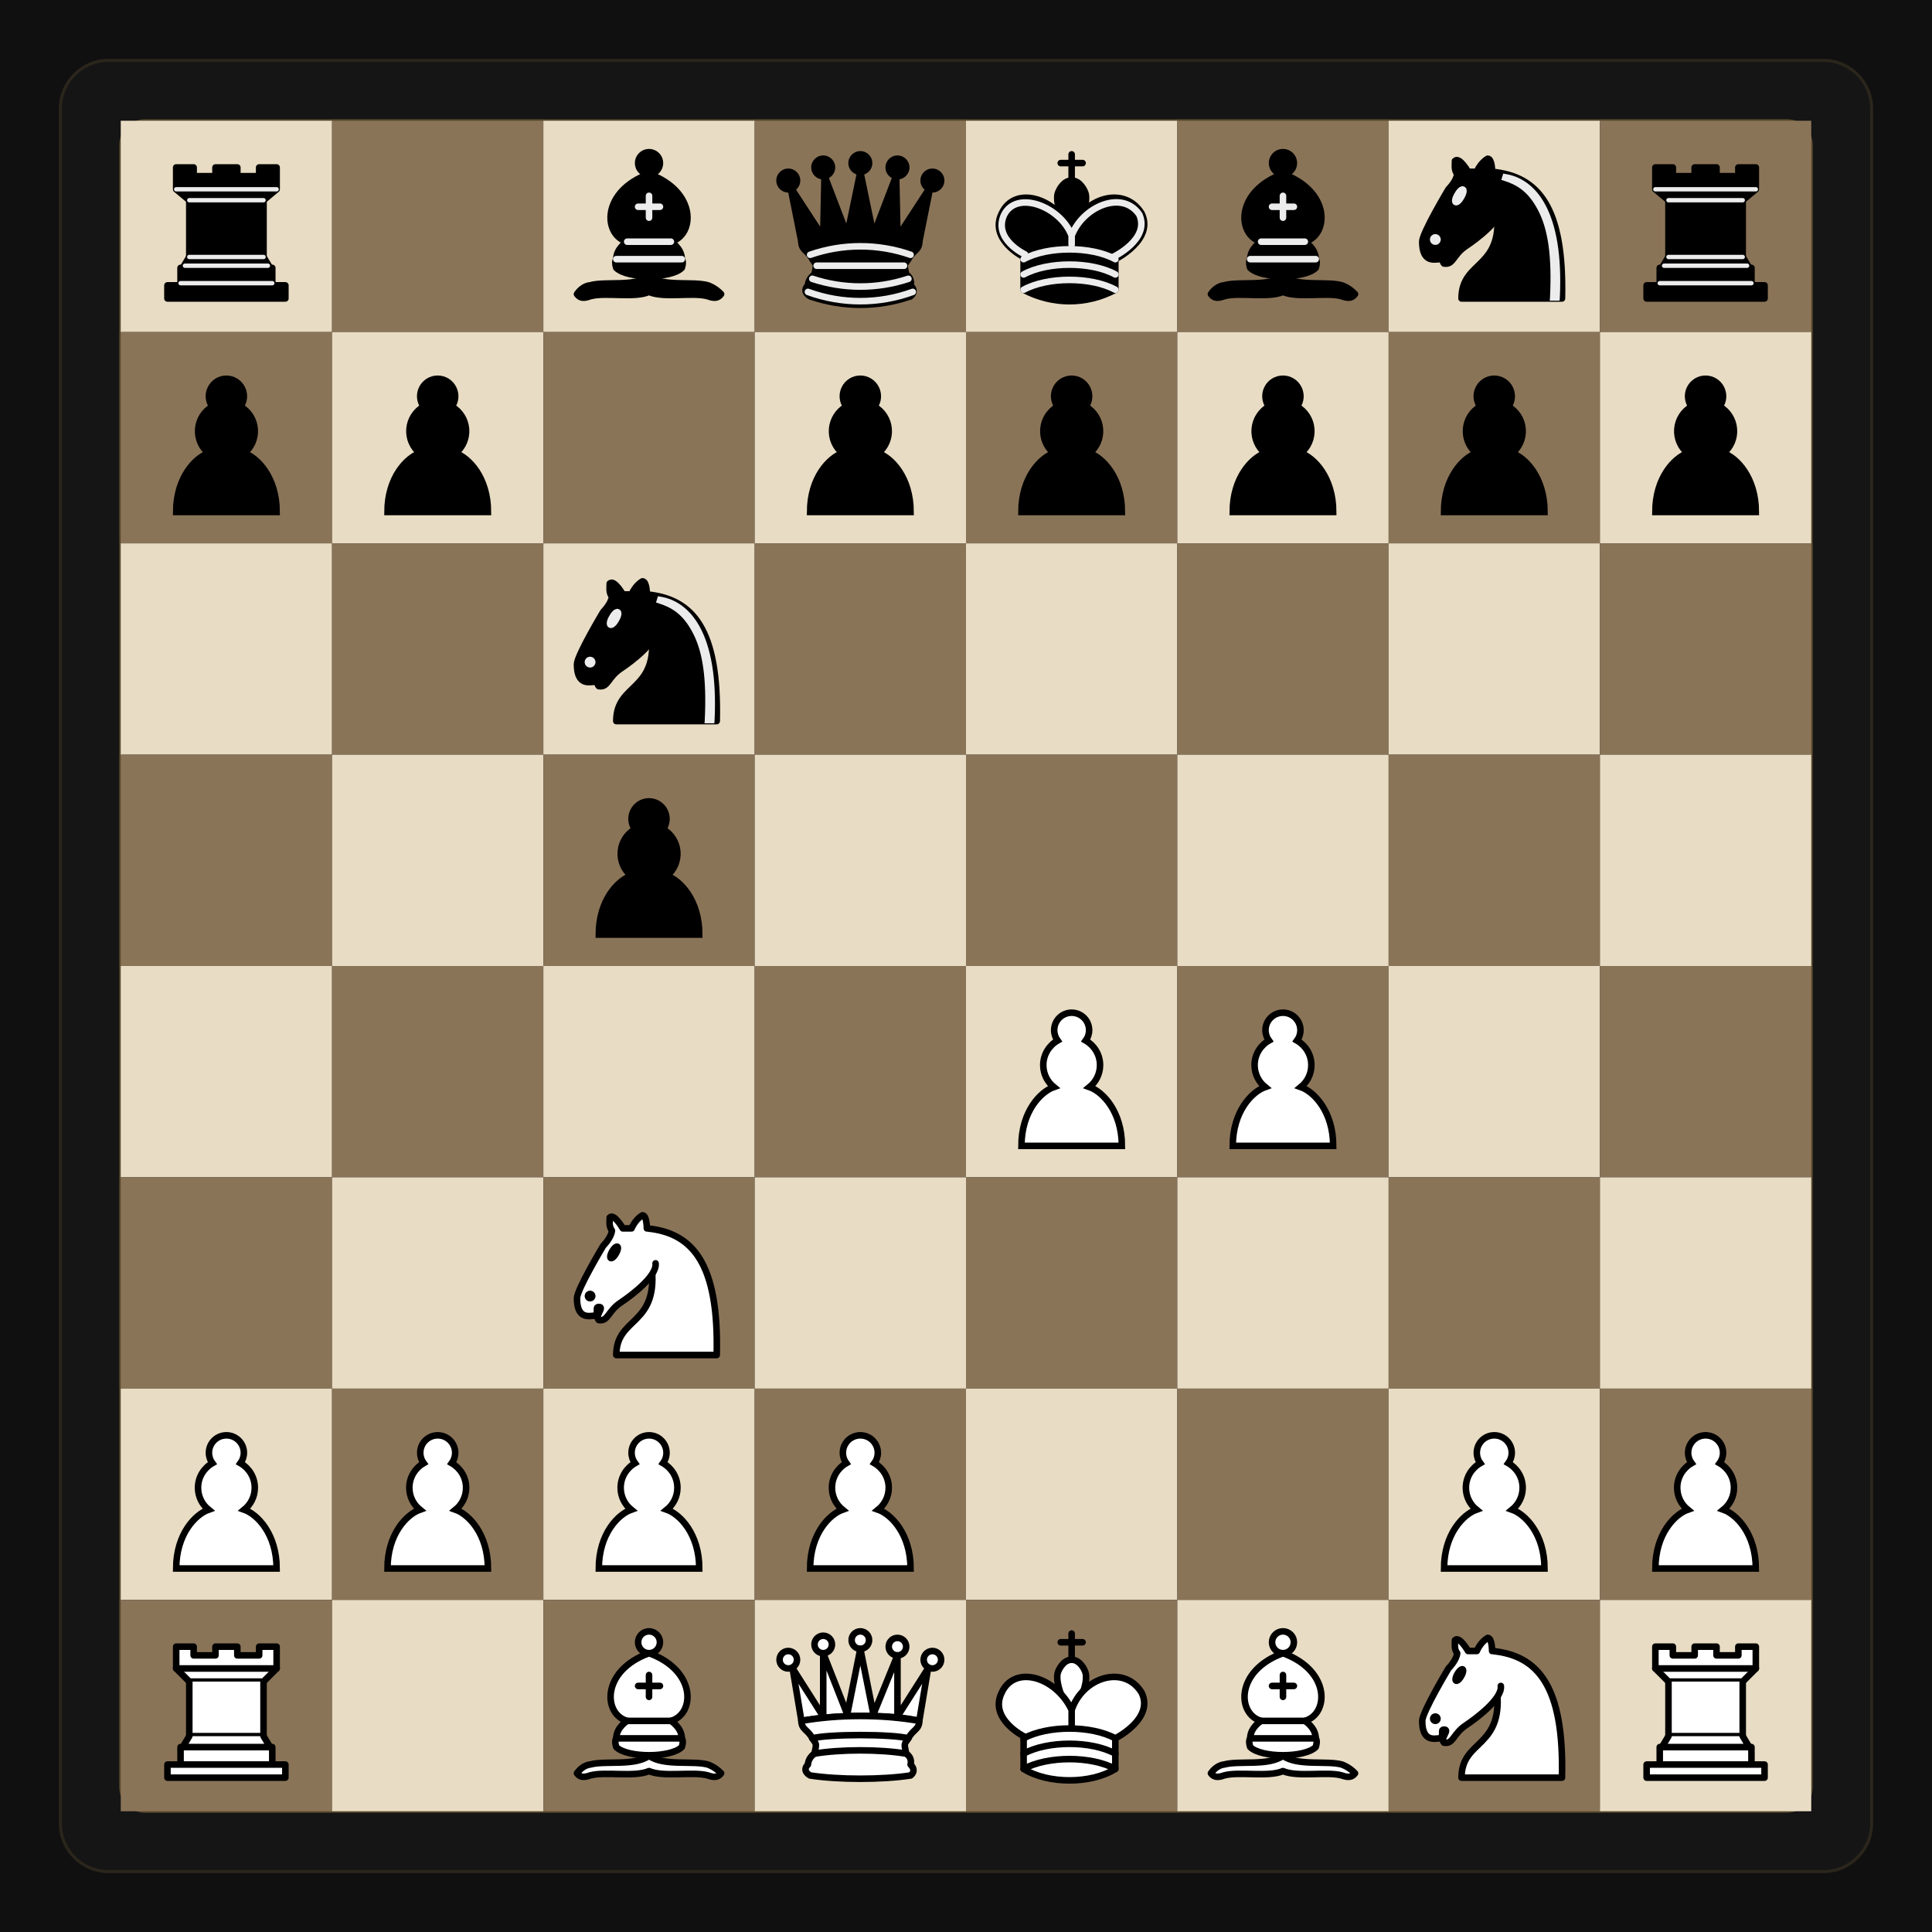
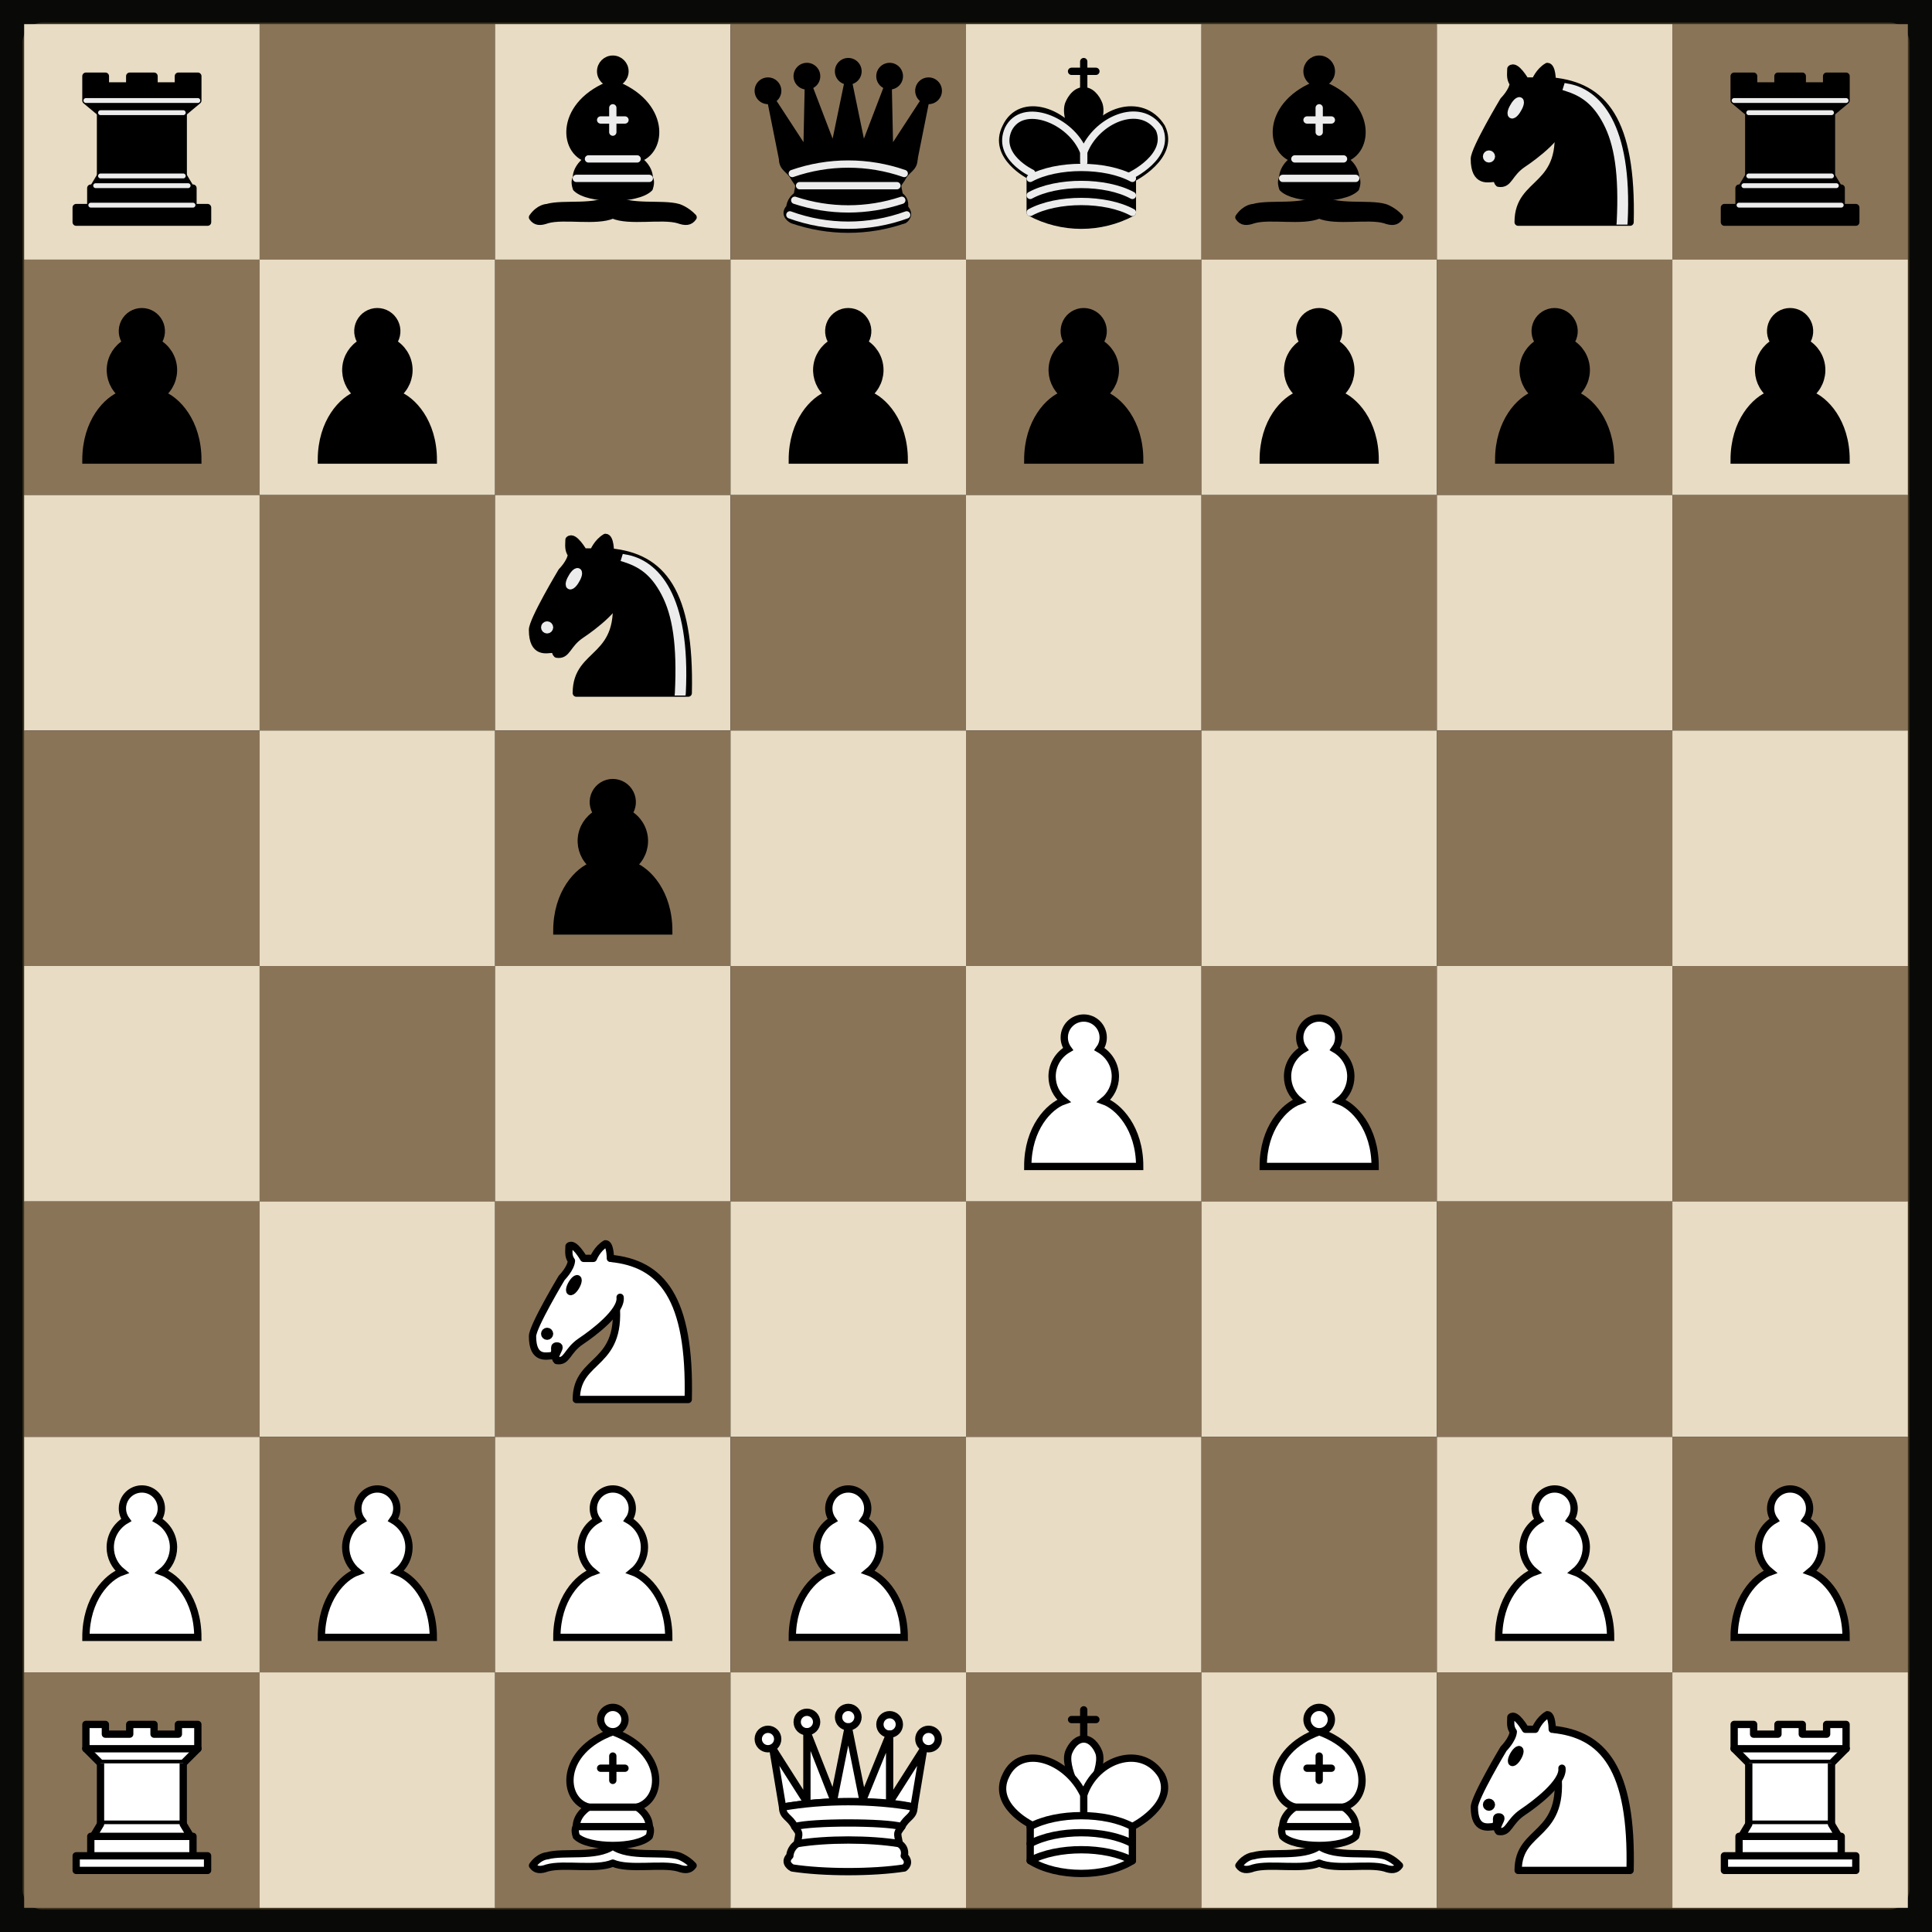
<svg xmlns="http://www.w3.org/2000/svg" width="640" height="640" viewBox="0 0 640 640" role="img" aria-label="Grand Prix Attack | Fight the Sicilian">
  <defs>
    <symbol id="piece-wk" viewBox="0 0 45 45">
      <g fill="none" fill-rule="evenodd" stroke="#000" stroke-linecap="round" stroke-linejoin="round" stroke-width="1.5">
        <path stroke-linejoin="miter" d="M22.5 11.63V6M20 8h5" />
        <path fill="#fff" stroke-linecap="butt" stroke-linejoin="miter" d="M22.5 25s4.5-7.5 3-10.5c0 0-1-2.5-3-2.5s-3 2.5-3 2.5c-1.5 3 3 10.5 3 10.5" />
        <path fill="#fff" d="M11.5 37c5.5 3.5 15.5 3.5 21 0v-7s9-4.5 6-10.5c-4-6.5-13.5-3.5-16 4V27v-3.5c-3.5-7.5-13-10.5-16-4-3 6 5 10 5 10z" />
        <path d="M11.5 30c5.5-3 15.5-3 21 0m-21 3.5c5.5-3 15.5-3 21 0m-21 3.5c5.5-3 15.5-3 21 0" />
      </g>
    </symbol>
    <symbol id="piece-wq" viewBox="0 0 45 45">
      <g fill="#fff" fill-rule="evenodd" stroke="#000" stroke-linecap="round" stroke-linejoin="round" stroke-width="1.5">
        <path d="M8 12a2 2 0 1 1-4 0 2 2 0 1 1 4 0m16.5-4.5a2 2 0 1 1-4 0 2 2 0 1 1 4 0M41 12a2 2 0 1 1-4 0 2 2 0 1 1 4 0M16 8.5a2 2 0 1 1-4 0 2 2 0 1 1 4 0M33 9a2 2 0 1 1-4 0 2 2 0 1 1 4 0" />
        <path stroke-linecap="butt" d="M9 26c8.5-1.5 21-1.5 27 0l2-12-7 11V11l-5.5 13.5-3-15-3 15-5.5-14V25L7 14z" />
        <path stroke-linecap="butt" d="M9 26c0 2 1.5 2 2.5 4 1 1.5 1 1 .5 3.5-1.5 1-1.5 2.5-1.5 2.5-1.5 1.5.5 2.5.5 2.5 6.5 1 16.5 1 23 0 0 0 1.5-1 0-2.5 0 0 .5-1.5-1-2.5-.5-2.5-.5-2 .5-3.5 1-2 2.5-2 2.5-4-8.5-1.5-18.5-1.5-27 0z" />
        <path fill="none" d="M11.5 30c3.5-1 18.5-1 22 0M12 33.5c6-1 15-1 21 0" />
      </g>
    </symbol>
    <symbol id="piece-wr" viewBox="0 0 45 45">
      <g fill="#fff" fill-rule="evenodd" stroke="#000" stroke-linecap="round" stroke-linejoin="round" stroke-width="1.5">
        <path stroke-linecap="butt" d="M9 39h27v-3H9zm3-3v-4h21v4zm-1-22V9h4v2h5V9h5v2h5V9h4v5" />
        <path d="m34 14-3 3H14l-3-3" />
        <path stroke-linecap="butt" stroke-linejoin="miter" d="M31 17v12.5H14V17" />
        <path d="m31 29.5 1.5 2.5h-20l1.5-2.5" />
        <path fill="none" stroke-linejoin="miter" d="M11 14h23" />
      </g>
    </symbol>
    <symbol id="piece-wb" viewBox="0 0 45 45">
      <g fill="none" fill-rule="evenodd" stroke="#000" stroke-linecap="round" stroke-linejoin="round" stroke-width="1.5">
        <g fill="#fff" stroke-linecap="butt">
          <path d="M9 36c3.39-.97 10.11.43 13.5-2 3.39 2.43 10.11 1.03 13.5 2 0 0 1.65.54 3 2-.68.97-1.65.99-3 .5-3.39-.97-10.11.46-13.5-1-3.39 1.46-10.11.03-13.5 1-1.35.49-2.32.47-3-.5 1.35-1.94 3-2 3-2z" />
          <path d="M15 32c2.5 2.5 12.5 2.5 15 0 .5-1.5 0-2 0-2 0-2.5-2.5-4-2.5-4 5.5-1.5 6-11.5-5-15.5-11 4-10.5 14-5 15.5 0 0-2.5 1.5-2.5 4 0 0-.5.5 0 2z" />
          <path d="M25 8a2.5 2.5 0 1 1-5 0 2.5 2.5 0 1 1 5 0z" />
        </g>
        <path stroke-linejoin="miter" d="M17.5 26h10M15 30h15m-7.5-14.5v5M20 18h5" />
      </g>
    </symbol>
    <symbol id="piece-wn" viewBox="0 0 45 45">
      <g fill="none" fill-rule="evenodd" stroke="#000" stroke-linecap="round" stroke-linejoin="round" stroke-width="1.5">
        <path fill="#fff" d="M22 10c10.5 1 16.5 8 16 29H15c0-9 10-6.5 8-21" />
        <path fill="#fff" d="M24 18c.38 2.91-5.55 7.37-8 9-3 2-2.82 4.34-5 4-1.042-.94 1.41-3.04 0-3-1 0 .19 1.23-1 2-1 0-4.003 1-4-4 0-2 6-12 6-12s1.89-1.9 2-3.5c-.73-.994-.5-2-.5-3 1-1 3 2.5 3 2.5h2s.78-1.992 2.5-3c1 0 1 3 1 3" />
        <path fill="#000" d="M9.5 25.5a.5.5 0 1 1-1 0 .5.5 0 1 1 1 0m5.433-9.75a.5 1.5 30 1 1-.866-.5.5 1.5 30 1 1 .866.5" />
      </g>
    </symbol>
    <symbol id="piece-wp" viewBox="0 0 45 45">
      <path fill="#fff" stroke="#000" stroke-linecap="round" stroke-width="1.5" d="M22.5 9c-2.21 0-4 1.79-4 4 0 .89.29 1.71.78 2.38C17.33 16.5 16 18.59 16 21c0 2.03.94 3.84 2.41 5.03-3 1.06-7.41 5.55-7.41 13.47h23c0-7.92-4.41-12.41-7.41-13.47 1.47-1.19 2.41-3 2.41-5.03 0-2.41-1.33-4.5-3.28-5.62.49-.67.78-1.49.78-2.38 0-2.21-1.79-4-4-4z" />
    </symbol>
    <symbol id="piece-bk" viewBox="0 0 45 45">
      <g fill="none" fill-rule="evenodd" stroke="#000" stroke-linecap="round" stroke-linejoin="round" stroke-width="1.5">
        <path stroke-linejoin="miter" d="M22.5 11.6V6" />
        <path fill="#000" stroke-linecap="butt" stroke-linejoin="miter" d="M22.5 25s4.5-7.5 3-10.5c0 0-1-2.5-3-2.5s-3 2.5-3 2.5c-1.5 3 3 10.5 3 10.5" />
        <path fill="#000" d="M11.5 37a22.3 22.3 0 0 0 21 0v-7s9-4.5 6-10.5c-4-6.5-13.5-3.5-16 4V27v-3.5c-3.5-7.5-13-10.5-16-4-3 6 5 10 5 10z" />
        <path stroke-linejoin="miter" d="M20 8h5" />
        <path stroke="#ececec" d="M32 29.5s8.5-4 6-9.7C34.1 14 25 18 22.5 24.6v2.1-2.1C20 18 9.9 14 7 19.9c-2.5 5.6 4.8 9 4.8 9" />
        <path stroke="#ececec" d="M11.5 30c5.5-3 15.5-3 21 0m-21 3.5c5.5-3 15.5-3 21 0m-21 3.5c5.5-3 15.5-3 21 0" />
      </g>
    </symbol>
    <symbol id="piece-bq" viewBox="0 0 45 45">
      <g fill-rule="evenodd" stroke="#000" stroke-linecap="round" stroke-linejoin="round" stroke-width="1.5">
        <g stroke="none">
          <circle cx="6" cy="12" r="2.75" />
          <circle cx="14" cy="9" r="2.75" />
          <circle cx="22.5" cy="8" r="2.75" />
          <circle cx="31" cy="9" r="2.75" />
          <circle cx="39" cy="12" r="2.75" />
        </g>
        <path stroke-linecap="butt" d="M9 26c8.5-1.5 21-1.5 27 0l2.5-12.5L31 25l-.3-14.1-5.2 13.6-3-14.5-3 14.5-5.2-13.6L14 25 6.5 13.5z" />
        <path stroke-linecap="butt" d="M9 26c0 2 1.5 2 2.5 4 1 1.5 1 1 .5 3.5-1.5 1-1.5 2.5-1.5 2.5-1.5 1.5.5 2.5.5 2.5 6.5 1 16.5 1 23 0 0 0 1.5-1 0-2.5 0 0 .5-1.5-1-2.5-.5-2.5-.5-2 .5-3.5 1-2 2.5-2 2.5-4-8.5-1.5-18.5-1.5-27 0z" />
        <path fill="none" stroke-linecap="butt" d="M11 38.5a35 35 1 0 0 23 0" />
        <path fill="none" stroke="#ececec" d="M11 29a35 35 1 0 1 23 0m-21.5 2.5h20m-21 3a35 35 1 0 0 22 0m-23 3a35 35 1 0 0 24 0" />
      </g>
    </symbol>
    <symbol id="piece-br" viewBox="0 0 45 45">
      <g fill-rule="evenodd" stroke="#000" stroke-linecap="round" stroke-linejoin="round" stroke-width="1.5">
        <path stroke-linecap="butt" d="M9 39h27v-3H9zm3.5-7 1.5-2.5h17l1.5 2.5zm-.5 4v-4h21v4z" />
        <path stroke-linecap="butt" stroke-linejoin="miter" d="M14 29.5v-13h17v13z" />
        <path stroke-linecap="butt" d="M14 16.5 11 14h23l-3 2.5zM11 14V9h4v2h5V9h5v2h5V9h4v5z" />
        <path fill="none" stroke="#ececec" stroke-linejoin="miter" stroke-width="1" d="M12 35.5h21m-20-4h19m-18-2h17m-17-13h17M11 14h23" />
      </g>
    </symbol>
    <symbol id="piece-bb" viewBox="0 0 45 45">
      <g fill="none" fill-rule="evenodd" stroke="#000" stroke-linecap="round" stroke-linejoin="round" stroke-width="1.5">
        <g fill="#000" stroke-linecap="butt">
          <path d="M9 36c3.4-1 10.1.4 13.5-2 3.4 2.4 10.1 1 13.5 2 0 0 1.6.5 3 2-.7 1-1.6 1-3 .5-3.4-1-10.1.5-13.5-1-3.4 1.5-10.1 0-13.5 1-1.4.5-2.3.5-3-.5 1.4-2 3-2 3-2z" />
          <path d="M15 32c2.5 2.5 12.5 2.5 15 0 .5-1.5 0-2 0-2 0-2.5-2.5-4-2.5-4 5.5-1.5 6-11.5-5-15.5-11 4-10.5 14-5 15.5 0 0-2.5 1.5-2.5 4 0 0-.5.5 0 2z" />
          <path d="M25 8a2.5 2.5 0 1 1-5 0 2.5 2.5 0 1 1 5 0z" />
        </g>
        <path stroke="#ececec" stroke-linejoin="miter" d="M17.5 26h10M15 30h15m-7.5-14.5v5M20 18h5" />
      </g>
    </symbol>
    <symbol id="piece-bn" viewBox="0 0 45 45">
      <g fill="none" fill-rule="evenodd" stroke="#000" stroke-linecap="round" stroke-linejoin="round" stroke-width="1.5">
        <path fill="#000" d="M22 10c10.5 1 16.5 8 16 29H15c0-9 10-6.5 8-21" />
        <path fill="#000" d="M24 18c.38 2.91-5.55 7.37-8 9-3 2-2.82 4.34-5 4-1.04-.94 1.41-3.04 0-3-1 0 .19 1.23-1 2-1 0-4 1-4-4 0-2 6-12 6-12s1.89-1.9 2-3.5c-.73-1-.5-2-.5-3 1-1 3 2.5 3 2.5h2s.78-2 2.5-3c1 0 1 3 1 3" />
        <path fill="#ececec" stroke="#ececec" d="M9.5 25.5a.5.5 0 1 1-1 0 .5.5 0 1 1 1 0m5.43-9.75a.5 1.5 30 1 1-.86-.5.5 1.5 30 1 1 .86.5" />
        <path fill="#ececec" stroke="none" d="m24.55 10.4-.45 1.45.5.15c3.15 1 5.65 2.49 7.9 6.75S35.75 29.06 35.25 39l-.05.5h2.25l.05-.5c.5-10.06-.88-16.85-3.25-21.34s-5.79-6.64-9.19-7.16z" />
      </g>
    </symbol>
    <symbol id="piece-bp" viewBox="0 0 45 45">
      <path stroke="#000" stroke-linecap="round" stroke-width="1.5" d="M22.5 9a4 4 0 0 0-3.22 6.38 6.48 6.48 0 0 0-.87 10.65c-3 1.06-7.41 5.55-7.41 13.47h23c0-7.92-4.41-12.41-7.41-13.47a6.46 6.46 0 0 0-.87-10.65A4.01 4.01 0 0 0 22.5 9z" />
    </symbol>
  </defs>
-   <rect width="640" height="640" fill="#101010" />
-   <rect x="20" y="20" width="600" height="600" rx="16" fill="#151515" stroke="#2b261c" />
-   <rect x="40" y="40" width="560" height="560" rx="8" fill="#111" stroke="#c5a059" stroke-opacity="0.38" />
-   <rect x="40" y="40" width="70" height="70" fill="#e8dcc4" />
-   <rect x="110" y="40" width="70" height="70" fill="#8a7458" />
-   <rect x="180" y="40" width="70" height="70" fill="#e8dcc4" />
-   <rect x="250" y="40" width="70" height="70" fill="#8a7458" />
-   <rect x="320" y="40" width="70" height="70" fill="#e8dcc4" />
-   <rect x="390" y="40" width="70" height="70" fill="#8a7458" />
-   <rect x="460" y="40" width="70" height="70" fill="#e8dcc4" />
-   <rect x="530" y="40" width="70" height="70" fill="#8a7458" />
-   <rect x="40" y="110" width="70" height="70" fill="#8a7458" />
-   <rect x="110" y="110" width="70" height="70" fill="#e8dcc4" />
-   <rect x="180" y="110" width="70" height="70" fill="#8a7458" />
-   <rect x="250" y="110" width="70" height="70" fill="#e8dcc4" />
-   <rect x="320" y="110" width="70" height="70" fill="#8a7458" />
-   <rect x="390" y="110" width="70" height="70" fill="#e8dcc4" />
-   <rect x="460" y="110" width="70" height="70" fill="#8a7458" />
-   <rect x="530" y="110" width="70" height="70" fill="#e8dcc4" />
-   <rect x="40" y="180" width="70" height="70" fill="#e8dcc4" />
-   <rect x="110" y="180" width="70" height="70" fill="#8a7458" />
-   <rect x="180" y="180" width="70" height="70" fill="#e8dcc4" />
-   <rect x="250" y="180" width="70" height="70" fill="#8a7458" />
-   <rect x="320" y="180" width="70" height="70" fill="#e8dcc4" />
-   <rect x="390" y="180" width="70" height="70" fill="#8a7458" />
-   <rect x="460" y="180" width="70" height="70" fill="#e8dcc4" />
-   <rect x="530" y="180" width="70" height="70" fill="#8a7458" />
-   <rect x="40" y="250" width="70" height="70" fill="#8a7458" />
-   <rect x="110" y="250" width="70" height="70" fill="#e8dcc4" />
-   <rect x="180" y="250" width="70" height="70" fill="#8a7458" />
-   <rect x="250" y="250" width="70" height="70" fill="#e8dcc4" />
-   <rect x="320" y="250" width="70" height="70" fill="#8a7458" />
-   <rect x="390" y="250" width="70" height="70" fill="#e8dcc4" />
-   <rect x="460" y="250" width="70" height="70" fill="#8a7458" />
-   <rect x="530" y="250" width="70" height="70" fill="#e8dcc4" />
-   <rect x="40" y="320" width="70" height="70" fill="#e8dcc4" />
-   <rect x="110" y="320" width="70" height="70" fill="#8a7458" />
-   <rect x="180" y="320" width="70" height="70" fill="#e8dcc4" />
-   <rect x="250" y="320" width="70" height="70" fill="#8a7458" />
-   <rect x="320" y="320" width="70" height="70" fill="#e8dcc4" />
-   <rect x="390" y="320" width="70" height="70" fill="#8a7458" />
-   <rect x="460" y="320" width="70" height="70" fill="#e8dcc4" />
-   <rect x="530" y="320" width="70" height="70" fill="#8a7458" />
-   <rect x="40" y="390" width="70" height="70" fill="#8a7458" />
-   <rect x="110" y="390" width="70" height="70" fill="#e8dcc4" />
-   <rect x="180" y="390" width="70" height="70" fill="#8a7458" />
-   <rect x="250" y="390" width="70" height="70" fill="#e8dcc4" />
-   <rect x="320" y="390" width="70" height="70" fill="#8a7458" />
-   <rect x="390" y="390" width="70" height="70" fill="#e8dcc4" />
-   <rect x="460" y="390" width="70" height="70" fill="#8a7458" />
-   <rect x="530" y="390" width="70" height="70" fill="#e8dcc4" />
-   <rect x="40" y="460" width="70" height="70" fill="#e8dcc4" />
-   <rect x="110" y="460" width="70" height="70" fill="#8a7458" />
-   <rect x="180" y="460" width="70" height="70" fill="#e8dcc4" />
-   <rect x="250" y="460" width="70" height="70" fill="#8a7458" />
-   <rect x="320" y="460" width="70" height="70" fill="#e8dcc4" />
-   <rect x="390" y="460" width="70" height="70" fill="#8a7458" />
-   <rect x="460" y="460" width="70" height="70" fill="#e8dcc4" />
-   <rect x="530" y="460" width="70" height="70" fill="#8a7458" />
-   <rect x="40" y="530" width="70" height="70" fill="#8a7458" />
-   <rect x="110" y="530" width="70" height="70" fill="#e8dcc4" />
-   <rect x="180" y="530" width="70" height="70" fill="#8a7458" />
-   <rect x="250" y="530" width="70" height="70" fill="#e8dcc4" />
-   <rect x="320" y="530" width="70" height="70" fill="#8a7458" />
-   <rect x="390" y="530" width="70" height="70" fill="#e8dcc4" />
-   <rect x="460" y="530" width="70" height="70" fill="#8a7458" />
-   <rect x="530" y="530" width="70" height="70" fill="#e8dcc4" />
-   <use href="#piece-br" x="42.45" y="42.45" width="65.1" height="65.1" />
-   <use href="#piece-bb" x="182.45" y="42.45" width="65.1" height="65.1" />
-   <use href="#piece-bq" x="252.45" y="42.45" width="65.1" height="65.1" />
-   <use href="#piece-bk" x="322.45" y="42.45" width="65.1" height="65.1" />
-   <use href="#piece-bb" x="392.45" y="42.45" width="65.1" height="65.1" />
-   <use href="#piece-bn" x="462.45" y="42.45" width="65.1" height="65.1" />
-   <use href="#piece-br" x="532.45" y="42.45" width="65.1" height="65.1" />
-   <use href="#piece-bp" x="42.45" y="112.45" width="65.1" height="65.1" />
-   <use href="#piece-bp" x="112.45" y="112.45" width="65.1" height="65.1" />
-   <use href="#piece-bp" x="252.45" y="112.45" width="65.1" height="65.1" />
-   <use href="#piece-bp" x="322.45" y="112.45" width="65.1" height="65.1" />
-   <use href="#piece-bp" x="392.45" y="112.45" width="65.1" height="65.1" />
-   <use href="#piece-bp" x="462.45" y="112.45" width="65.1" height="65.1" />
-   <use href="#piece-bp" x="532.45" y="112.45" width="65.1" height="65.1" />
-   <use href="#piece-bn" x="182.45" y="182.45" width="65.1" height="65.1" />
-   <use href="#piece-bp" x="182.45" y="252.45" width="65.1" height="65.1" />
-   <use href="#piece-wp" x="322.45" y="322.45" width="65.1" height="65.1" />
-   <use href="#piece-wp" x="392.45" y="322.45" width="65.1" height="65.1" />
-   <use href="#piece-wn" x="182.45" y="392.45" width="65.1" height="65.1" />
-   <use href="#piece-wp" x="42.45" y="462.45" width="65.1" height="65.1" />
-   <use href="#piece-wp" x="112.45" y="462.45" width="65.1" height="65.1" />
-   <use href="#piece-wp" x="182.45" y="462.45" width="65.1" height="65.1" />
-   <use href="#piece-wp" x="252.45" y="462.45" width="65.1" height="65.1" />
-   <use href="#piece-wp" x="462.45" y="462.45" width="65.1" height="65.1" />
-   <use href="#piece-wp" x="532.45" y="462.45" width="65.1" height="65.1" />
-   <use href="#piece-wr" x="42.45" y="532.45" width="65.1" height="65.1" />
-   <use href="#piece-wb" x="182.45" y="532.45" width="65.1" height="65.1" />
-   <use href="#piece-wq" x="252.45" y="532.45" width="65.1" height="65.1" />
-   <use href="#piece-wk" x="322.45" y="532.45" width="65.1" height="65.1" />
-   <use href="#piece-wb" x="392.45" y="532.45" width="65.1" height="65.1" />
-   <use href="#piece-wn" x="462.45" y="532.45" width="65.1" height="65.1" />
-   <use href="#piece-wr" x="532.45" y="532.45" width="65.1" height="65.1" />
+   <rect width="640" height="640" fill="#090a08" />
+   <rect x="8" y="8" width="624" height="624" rx="6" fill="#111" stroke="#c5a059" stroke-opacity="0.28" />
+   <rect x="8" y="8" width="78" height="78" fill="#e8dcc4" />
+   <rect x="86" y="8" width="78" height="78" fill="#8a7458" />
+   <rect x="164" y="8" width="78" height="78" fill="#e8dcc4" />
+   <rect x="242" y="8" width="78" height="78" fill="#8a7458" />
+   <rect x="320" y="8" width="78" height="78" fill="#e8dcc4" />
+   <rect x="398" y="8" width="78" height="78" fill="#8a7458" />
+   <rect x="476" y="8" width="78" height="78" fill="#e8dcc4" />
+   <rect x="554" y="8" width="78" height="78" fill="#8a7458" />
+   <rect x="8" y="86" width="78" height="78" fill="#8a7458" />
+   <rect x="86" y="86" width="78" height="78" fill="#e8dcc4" />
+   <rect x="164" y="86" width="78" height="78" fill="#8a7458" />
+   <rect x="242" y="86" width="78" height="78" fill="#e8dcc4" />
+   <rect x="320" y="86" width="78" height="78" fill="#8a7458" />
+   <rect x="398" y="86" width="78" height="78" fill="#e8dcc4" />
+   <rect x="476" y="86" width="78" height="78" fill="#8a7458" />
+   <rect x="554" y="86" width="78" height="78" fill="#e8dcc4" />
+   <rect x="8" y="164" width="78" height="78" fill="#e8dcc4" />
+   <rect x="86" y="164" width="78" height="78" fill="#8a7458" />
+   <rect x="164" y="164" width="78" height="78" fill="#e8dcc4" />
+   <rect x="242" y="164" width="78" height="78" fill="#8a7458" />
+   <rect x="320" y="164" width="78" height="78" fill="#e8dcc4" />
+   <rect x="398" y="164" width="78" height="78" fill="#8a7458" />
+   <rect x="476" y="164" width="78" height="78" fill="#e8dcc4" />
+   <rect x="554" y="164" width="78" height="78" fill="#8a7458" />
+   <rect x="8" y="242" width="78" height="78" fill="#8a7458" />
+   <rect x="86" y="242" width="78" height="78" fill="#e8dcc4" />
+   <rect x="164" y="242" width="78" height="78" fill="#8a7458" />
+   <rect x="242" y="242" width="78" height="78" fill="#e8dcc4" />
+   <rect x="320" y="242" width="78" height="78" fill="#8a7458" />
+   <rect x="398" y="242" width="78" height="78" fill="#e8dcc4" />
+   <rect x="476" y="242" width="78" height="78" fill="#8a7458" />
+   <rect x="554" y="242" width="78" height="78" fill="#e8dcc4" />
+   <rect x="8" y="320" width="78" height="78" fill="#e8dcc4" />
+   <rect x="86" y="320" width="78" height="78" fill="#8a7458" />
+   <rect x="164" y="320" width="78" height="78" fill="#e8dcc4" />
+   <rect x="242" y="320" width="78" height="78" fill="#8a7458" />
+   <rect x="320" y="320" width="78" height="78" fill="#e8dcc4" />
+   <rect x="398" y="320" width="78" height="78" fill="#8a7458" />
+   <rect x="476" y="320" width="78" height="78" fill="#e8dcc4" />
+   <rect x="554" y="320" width="78" height="78" fill="#8a7458" />
+   <rect x="8" y="398" width="78" height="78" fill="#8a7458" />
+   <rect x="86" y="398" width="78" height="78" fill="#e8dcc4" />
+   <rect x="164" y="398" width="78" height="78" fill="#8a7458" />
+   <rect x="242" y="398" width="78" height="78" fill="#e8dcc4" />
+   <rect x="320" y="398" width="78" height="78" fill="#8a7458" />
+   <rect x="398" y="398" width="78" height="78" fill="#e8dcc4" />
+   <rect x="476" y="398" width="78" height="78" fill="#8a7458" />
+   <rect x="554" y="398" width="78" height="78" fill="#e8dcc4" />
+   <rect x="8" y="476" width="78" height="78" fill="#e8dcc4" />
+   <rect x="86" y="476" width="78" height="78" fill="#8a7458" />
+   <rect x="164" y="476" width="78" height="78" fill="#e8dcc4" />
+   <rect x="242" y="476" width="78" height="78" fill="#8a7458" />
+   <rect x="320" y="476" width="78" height="78" fill="#e8dcc4" />
+   <rect x="398" y="476" width="78" height="78" fill="#8a7458" />
+   <rect x="476" y="476" width="78" height="78" fill="#e8dcc4" />
+   <rect x="554" y="476" width="78" height="78" fill="#8a7458" />
+   <rect x="8" y="554" width="78" height="78" fill="#8a7458" />
+   <rect x="86" y="554" width="78" height="78" fill="#e8dcc4" />
+   <rect x="164" y="554" width="78" height="78" fill="#8a7458" />
+   <rect x="242" y="554" width="78" height="78" fill="#e8dcc4" />
+   <rect x="320" y="554" width="78" height="78" fill="#8a7458" />
+   <rect x="398" y="554" width="78" height="78" fill="#e8dcc4" />
+   <rect x="476" y="554" width="78" height="78" fill="#8a7458" />
+   <rect x="554" y="554" width="78" height="78" fill="#e8dcc4" />
+   <use href="#piece-br" x="10.73" y="10.73" width="72.54" height="72.54" />
+   <use href="#piece-bb" x="166.73" y="10.73" width="72.54" height="72.54" />
+   <use href="#piece-bq" x="244.73" y="10.73" width="72.54" height="72.54" />
+   <use href="#piece-bk" x="322.73" y="10.73" width="72.54" height="72.54" />
+   <use href="#piece-bb" x="400.73" y="10.73" width="72.54" height="72.54" />
+   <use href="#piece-bn" x="478.73" y="10.73" width="72.54" height="72.54" />
+   <use href="#piece-br" x="556.73" y="10.73" width="72.54" height="72.54" />
+   <use href="#piece-bp" x="10.73" y="88.73" width="72.54" height="72.54" />
+   <use href="#piece-bp" x="88.73" y="88.73" width="72.54" height="72.54" />
+   <use href="#piece-bp" x="244.73" y="88.73" width="72.54" height="72.54" />
+   <use href="#piece-bp" x="322.73" y="88.73" width="72.54" height="72.54" />
+   <use href="#piece-bp" x="400.73" y="88.73" width="72.54" height="72.54" />
+   <use href="#piece-bp" x="478.73" y="88.73" width="72.54" height="72.54" />
+   <use href="#piece-bp" x="556.73" y="88.73" width="72.54" height="72.54" />
+   <use href="#piece-bn" x="166.73" y="166.73" width="72.54" height="72.54" />
+   <use href="#piece-bp" x="166.73" y="244.73" width="72.54" height="72.54" />
+   <use href="#piece-wp" x="322.73" y="322.73" width="72.54" height="72.54" />
+   <use href="#piece-wp" x="400.73" y="322.73" width="72.54" height="72.54" />
+   <use href="#piece-wn" x="166.73" y="400.73" width="72.54" height="72.54" />
+   <use href="#piece-wp" x="10.73" y="478.73" width="72.54" height="72.54" />
+   <use href="#piece-wp" x="88.73" y="478.73" width="72.54" height="72.54" />
+   <use href="#piece-wp" x="166.73" y="478.73" width="72.54" height="72.54" />
+   <use href="#piece-wp" x="244.73" y="478.73" width="72.54" height="72.54" />
+   <use href="#piece-wp" x="478.73" y="478.73" width="72.54" height="72.54" />
+   <use href="#piece-wp" x="556.73" y="478.73" width="72.54" height="72.54" />
+   <use href="#piece-wr" x="10.73" y="556.73" width="72.54" height="72.54" />
+   <use href="#piece-wb" x="166.73" y="556.73" width="72.54" height="72.54" />
+   <use href="#piece-wq" x="244.73" y="556.73" width="72.54" height="72.54" />
+   <use href="#piece-wk" x="322.73" y="556.73" width="72.54" height="72.54" />
+   <use href="#piece-wb" x="400.73" y="556.73" width="72.54" height="72.54" />
+   <use href="#piece-wn" x="478.73" y="556.73" width="72.54" height="72.54" />
+   <use href="#piece-wr" x="556.73" y="556.73" width="72.54" height="72.54" />
</svg>
